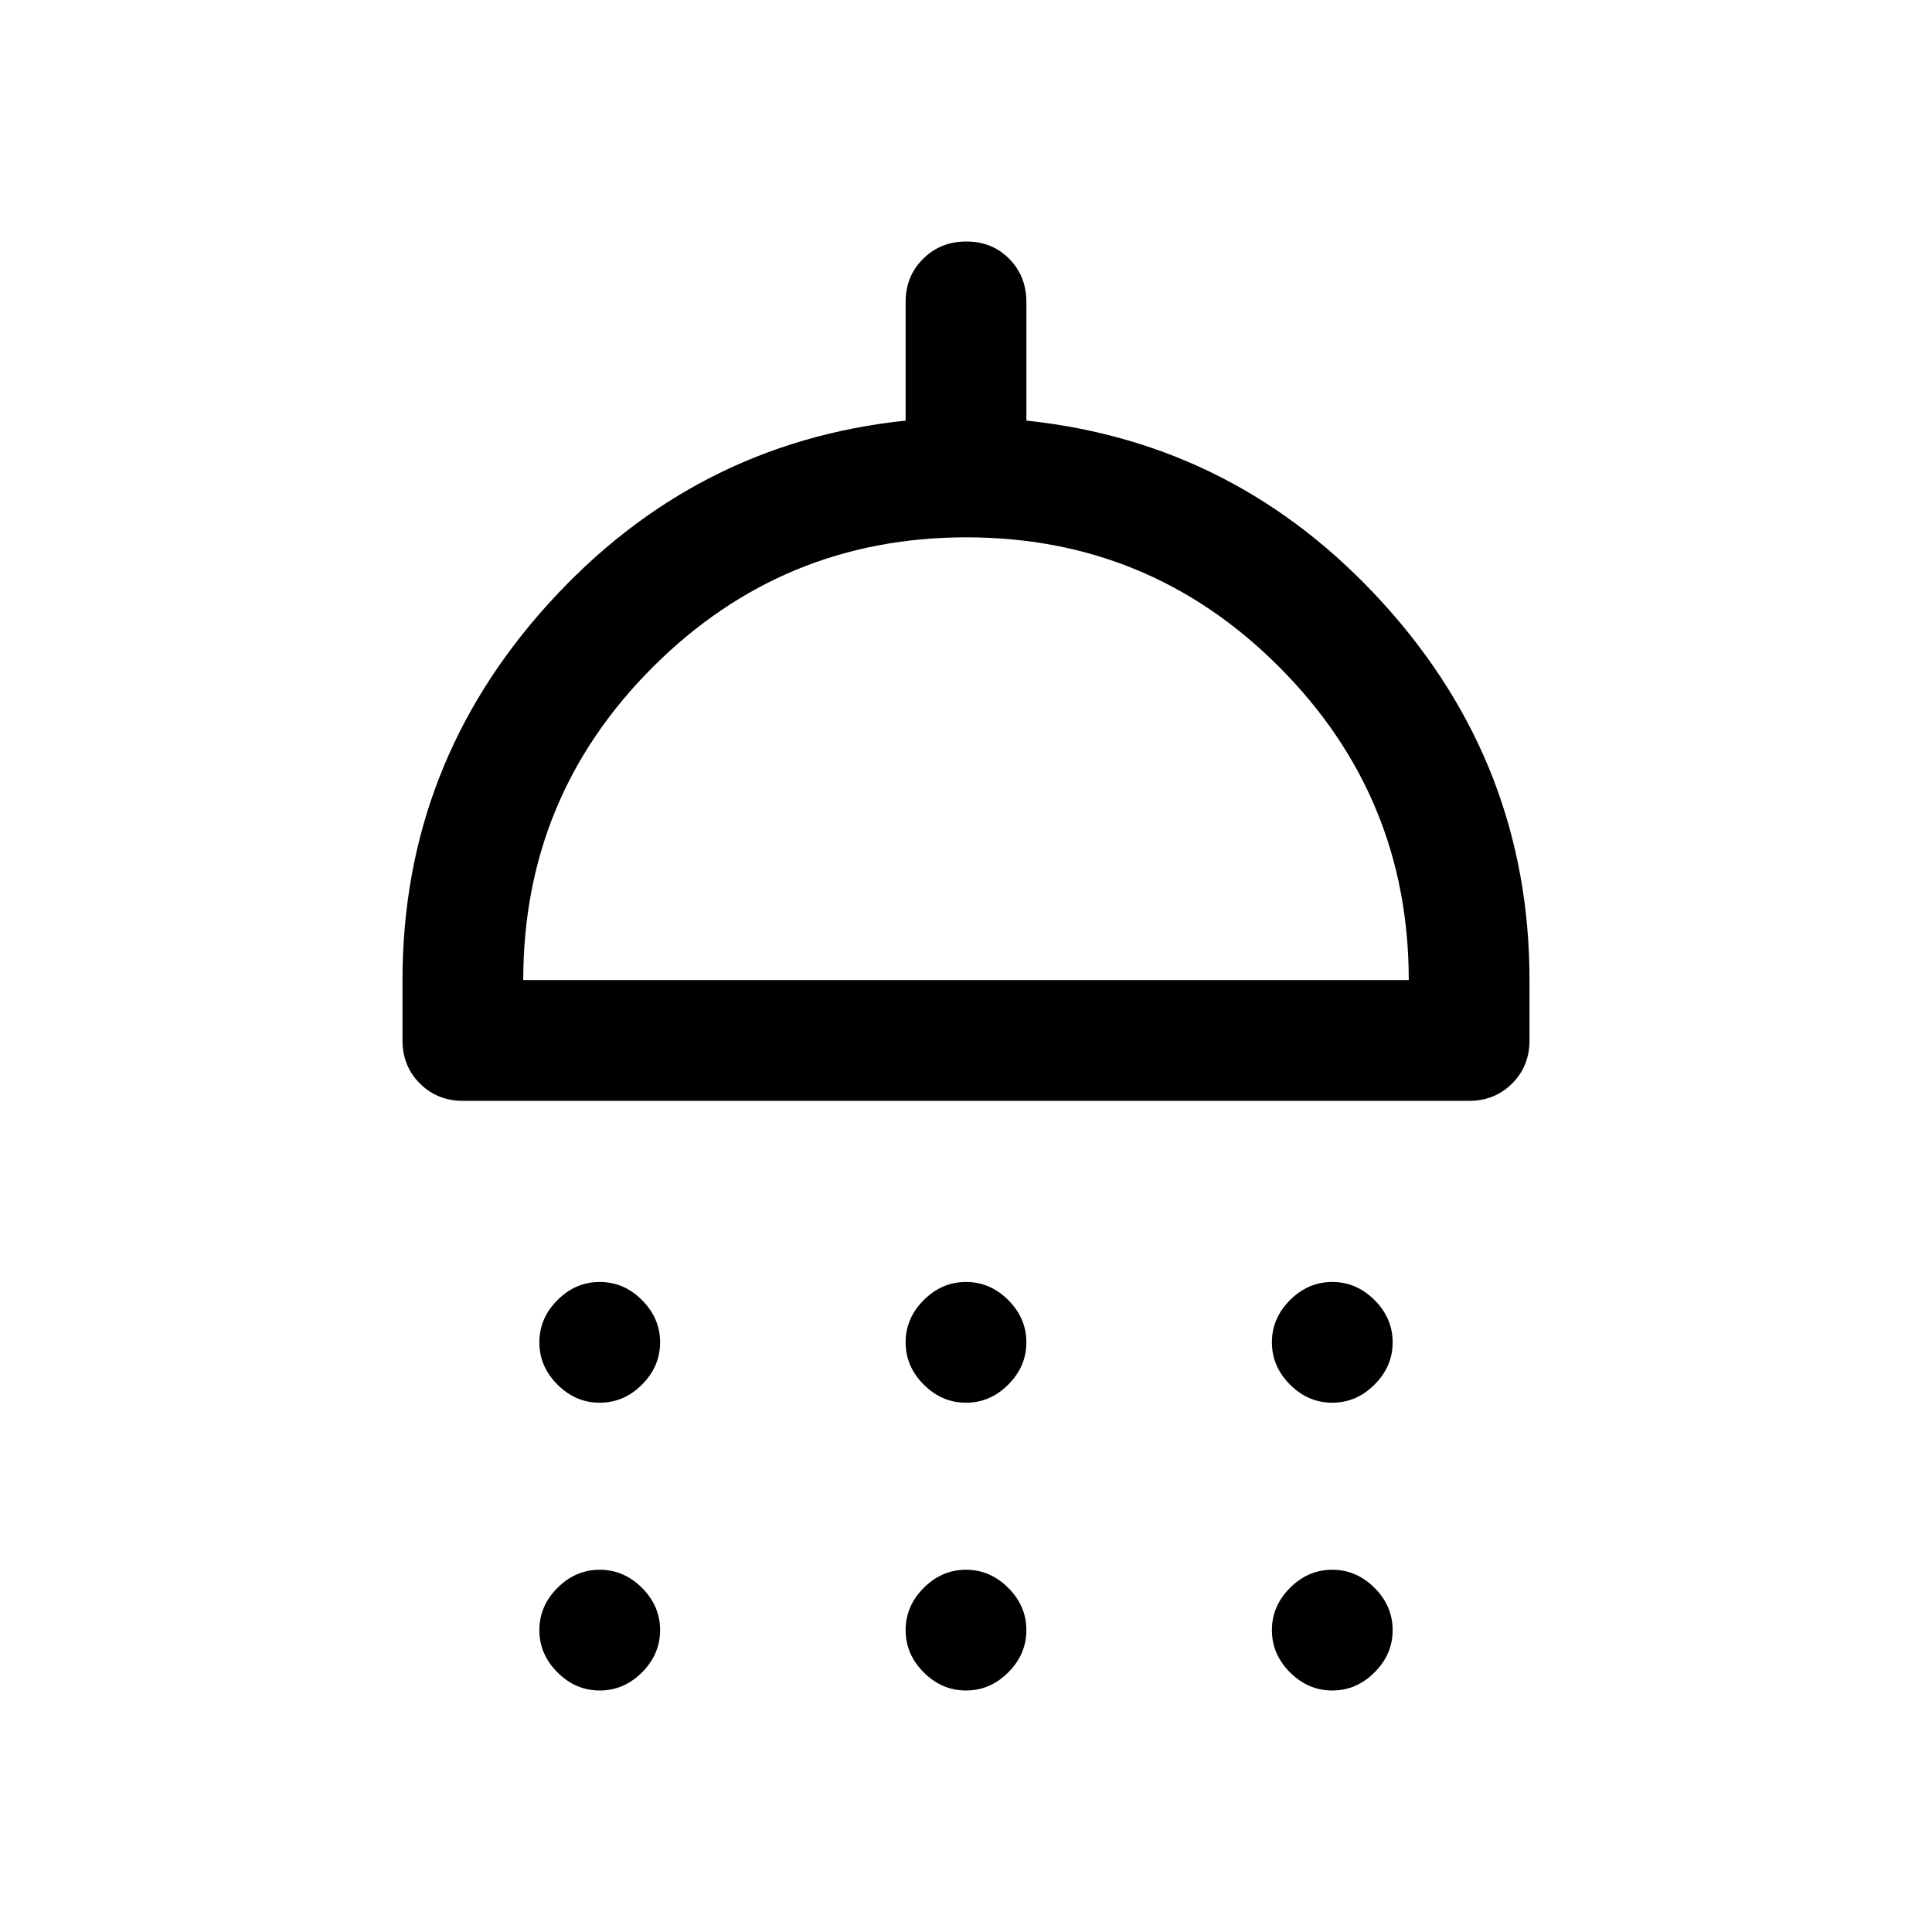
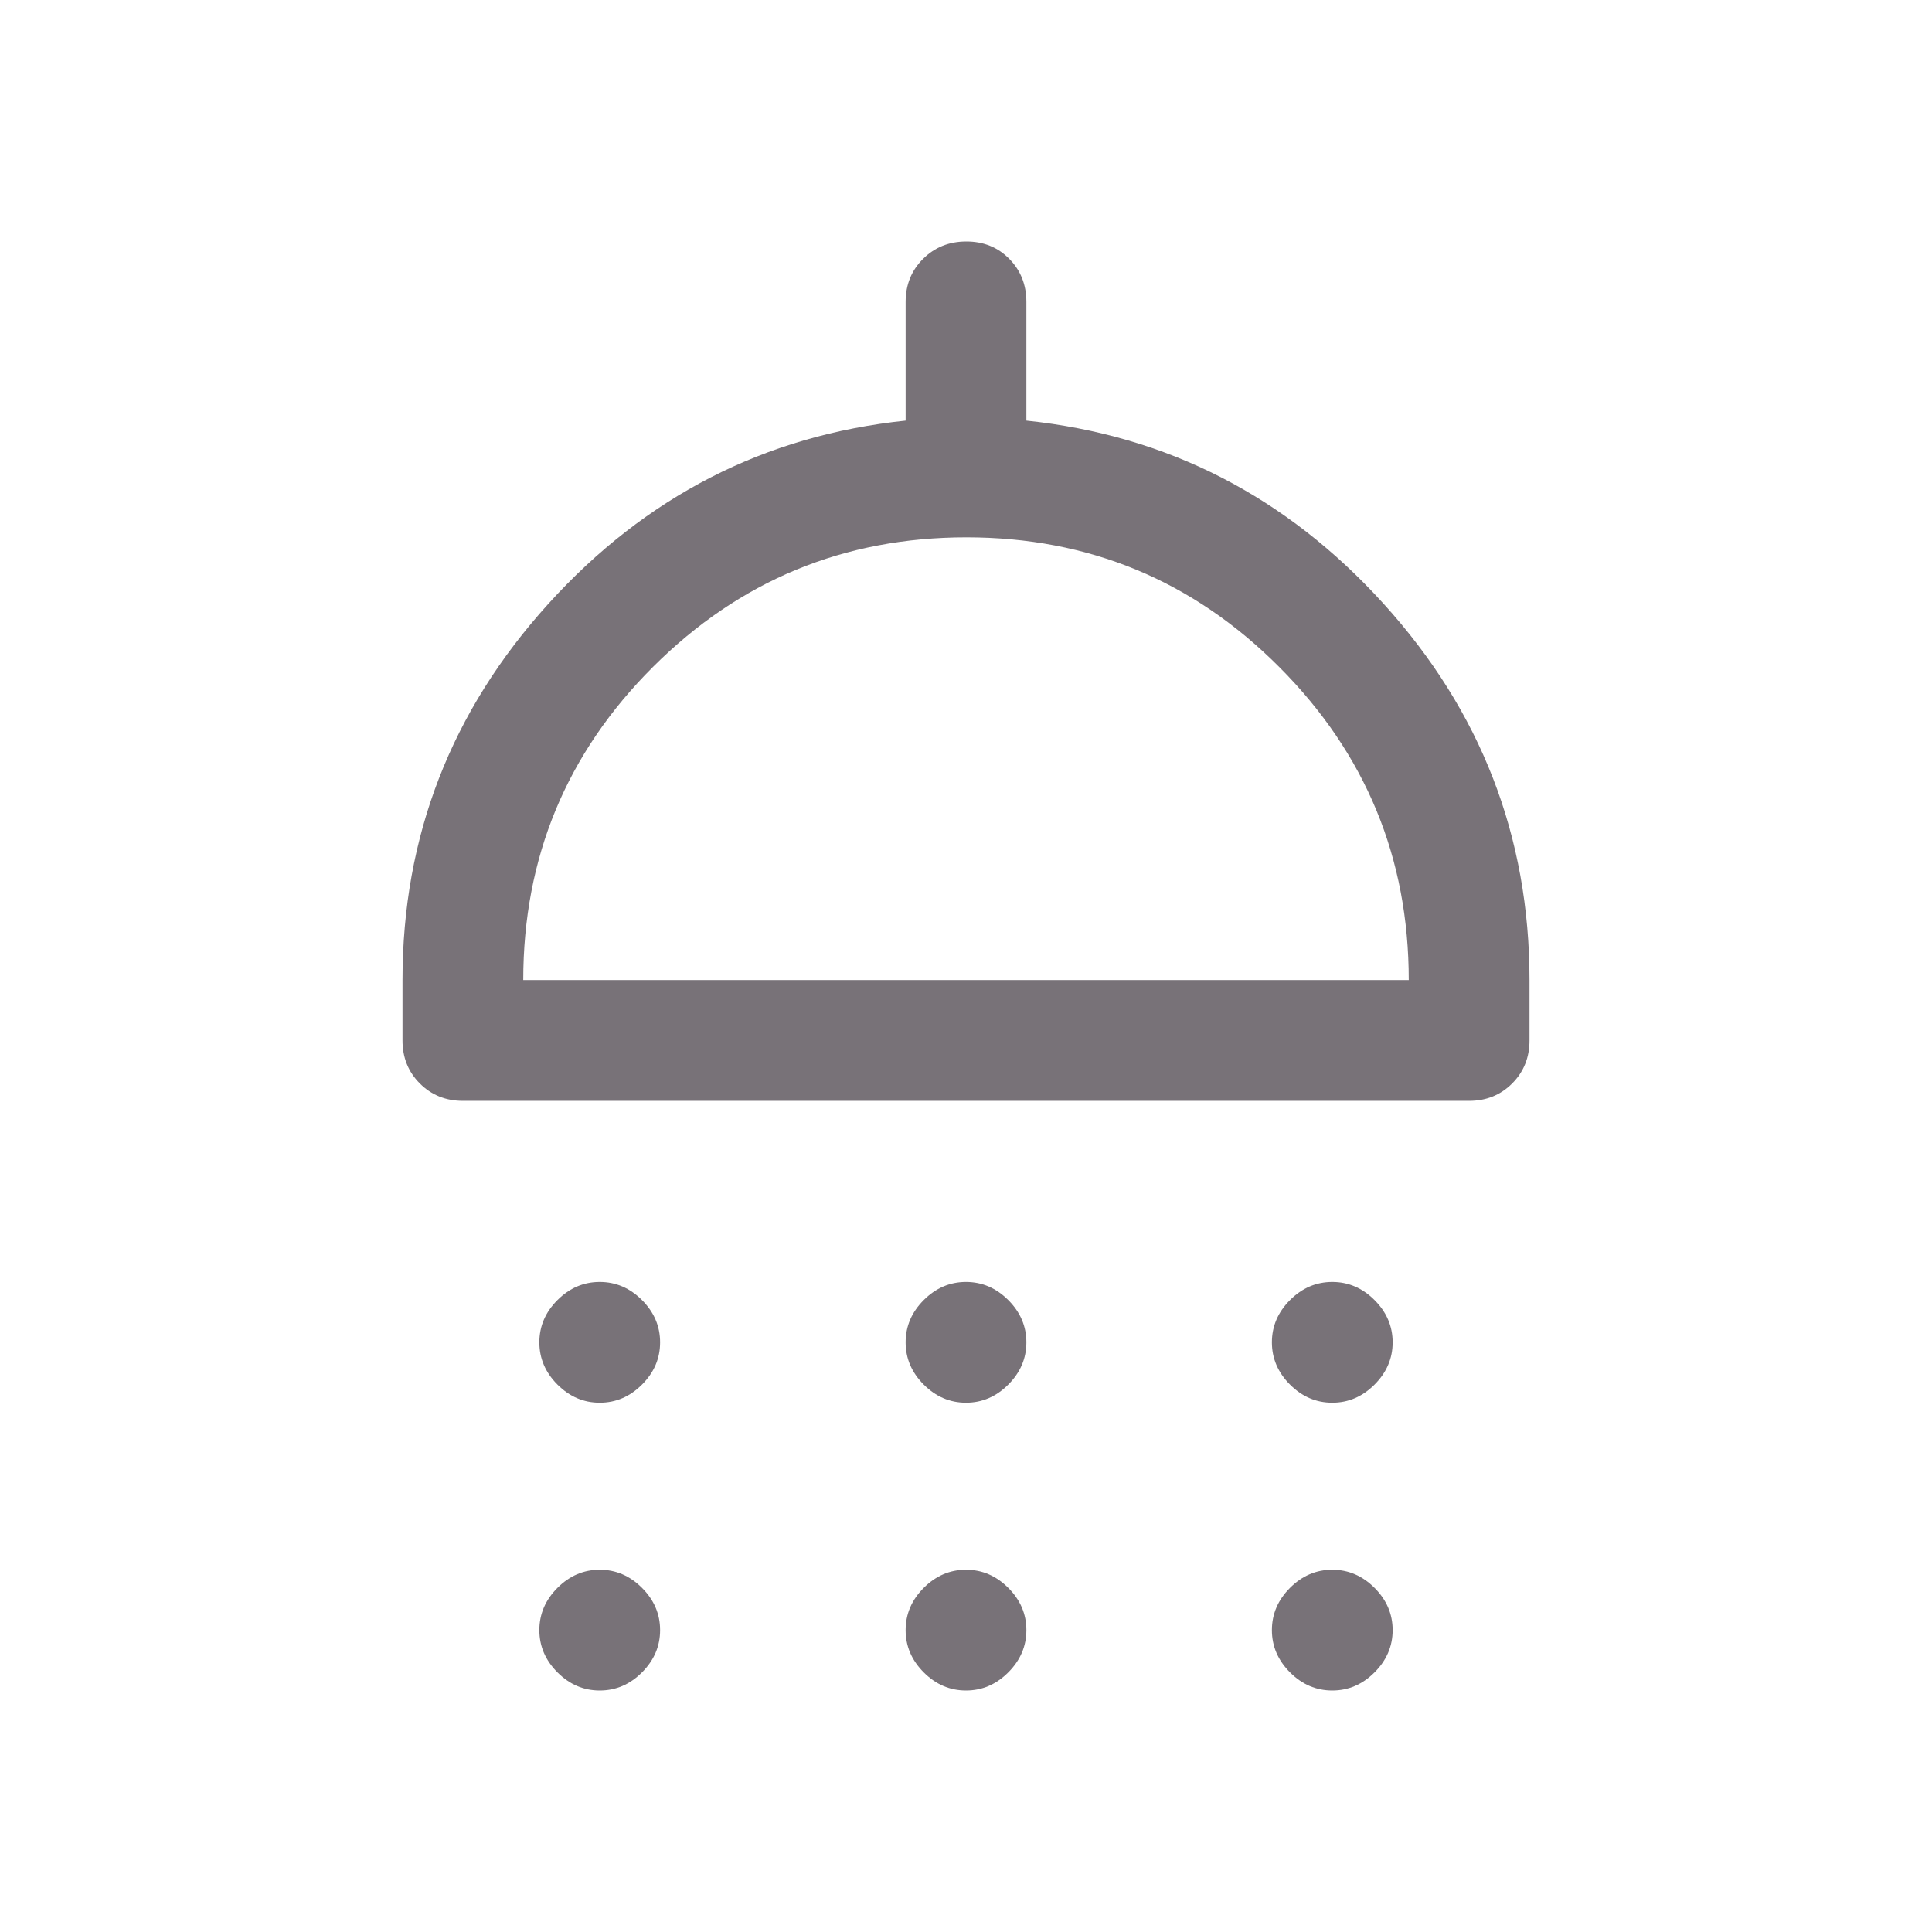
- <svg xmlns="http://www.w3.org/2000/svg" height="19" viewBox="0 96 960 960" width="19">
+ <svg xmlns="http://www.w3.org/2000/svg" fill="#787278" height="19" viewBox="0 96 960 960" width="19">
  <path d="M298 793q-12 0-21-9t-9-21q0-12 9-21t21-9q12 0 21 9t9 21q0 12-9 21t-21 9Zm182 0q-12 0-21-9t-9-21q0-12 9-21t21-9q12 0 21 9t9 21q0 12-9 21t-21 9Zm182 0q-12 0-21-9t-9-21q0-12 9-21t21-9q12 0 21 9t9 21q0 12-9 21t-21 9ZM230 643q-12.75 0-21.375-8.625T200 613v-30q0-107 72.5-187T450 305v-59q0-12.75 8.675-21.375 8.676-8.625 21.5-8.625 12.825 0 21.325 8.625T510 246v59q105 11 177.5 91T760 583v30q0 12.75-8.625 21.375T730 643H230Zm30-60h440q0-91-64.288-155.5t-155.5-64.5Q389 363 324.5 427.35 260 491.7 260 583Zm38 353q-12 0-21-9t-9-21q0-12 9-21t21-9q12 0 21 9t9 21q0 12-9 21t-21 9Zm182 0q-12 0-21-9t-9-21q0-12 9-21t21-9q12 0 21 9t9 21q0 12-9 21t-21 9Zm182 0q-12 0-21-9t-9-21q0-12 9-21t21-9q12 0 21 9t9 21q0 12-9 21t-21 9ZM480 583Z" />
</svg>
